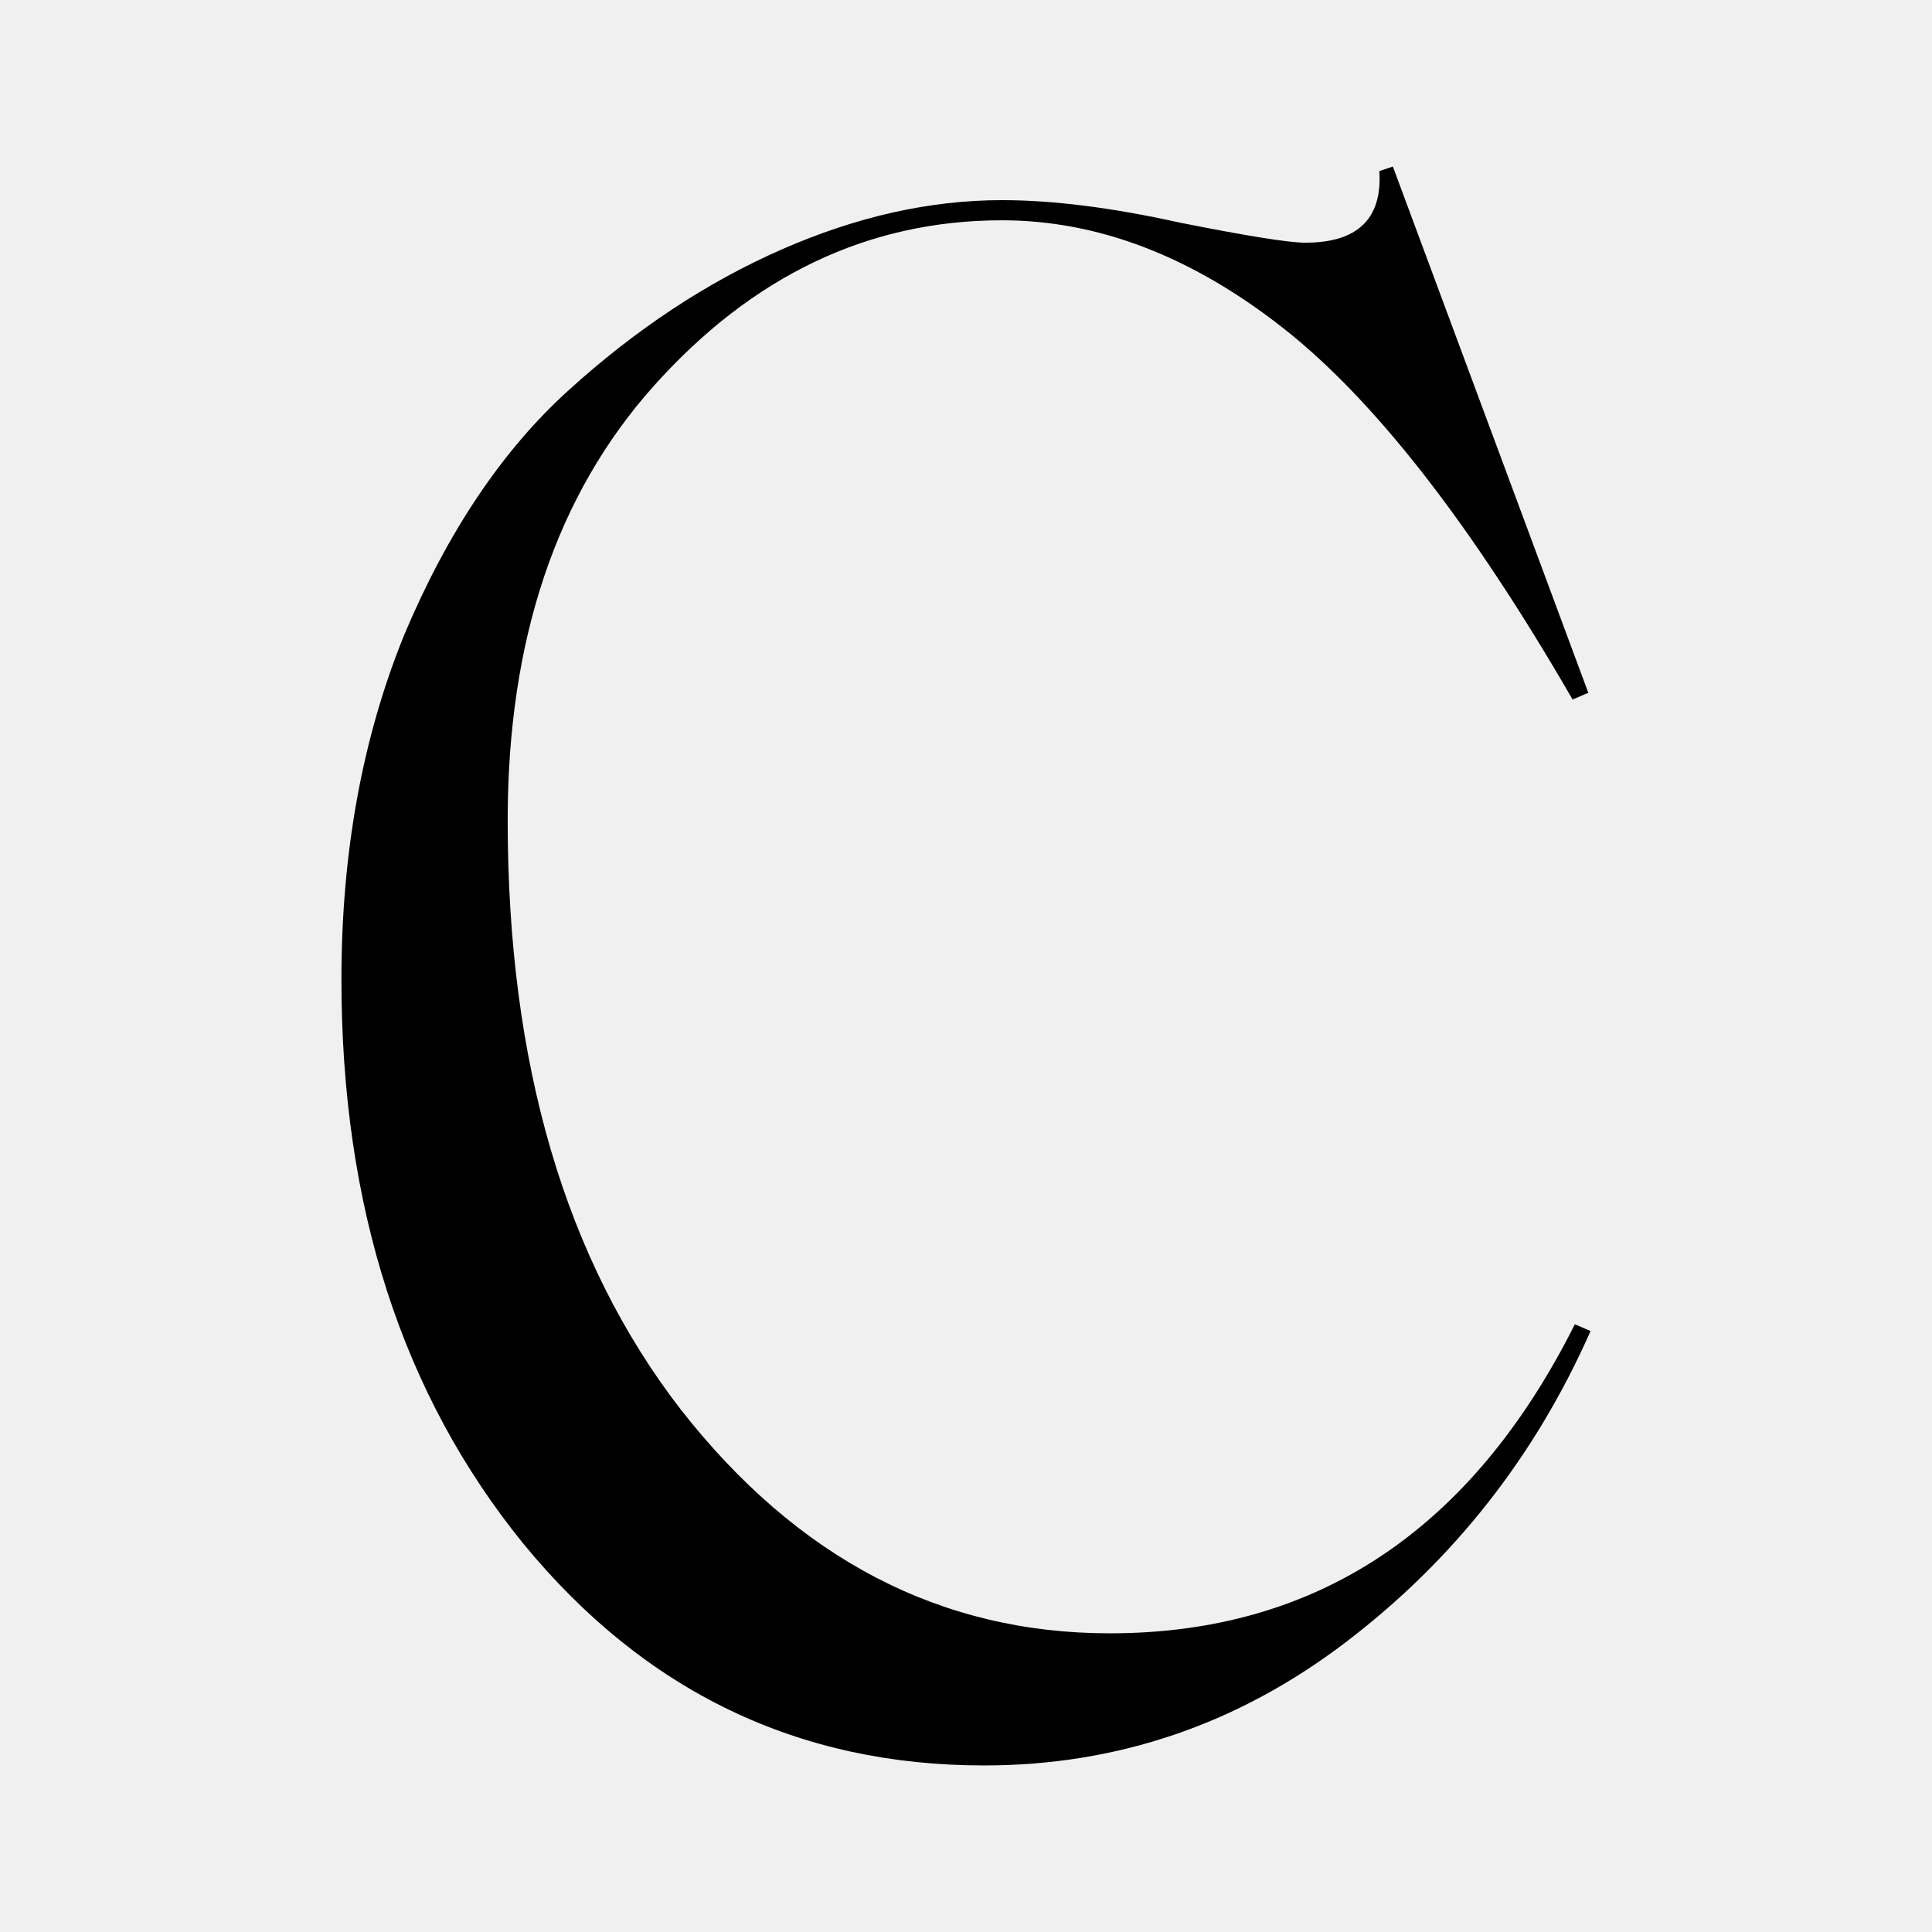
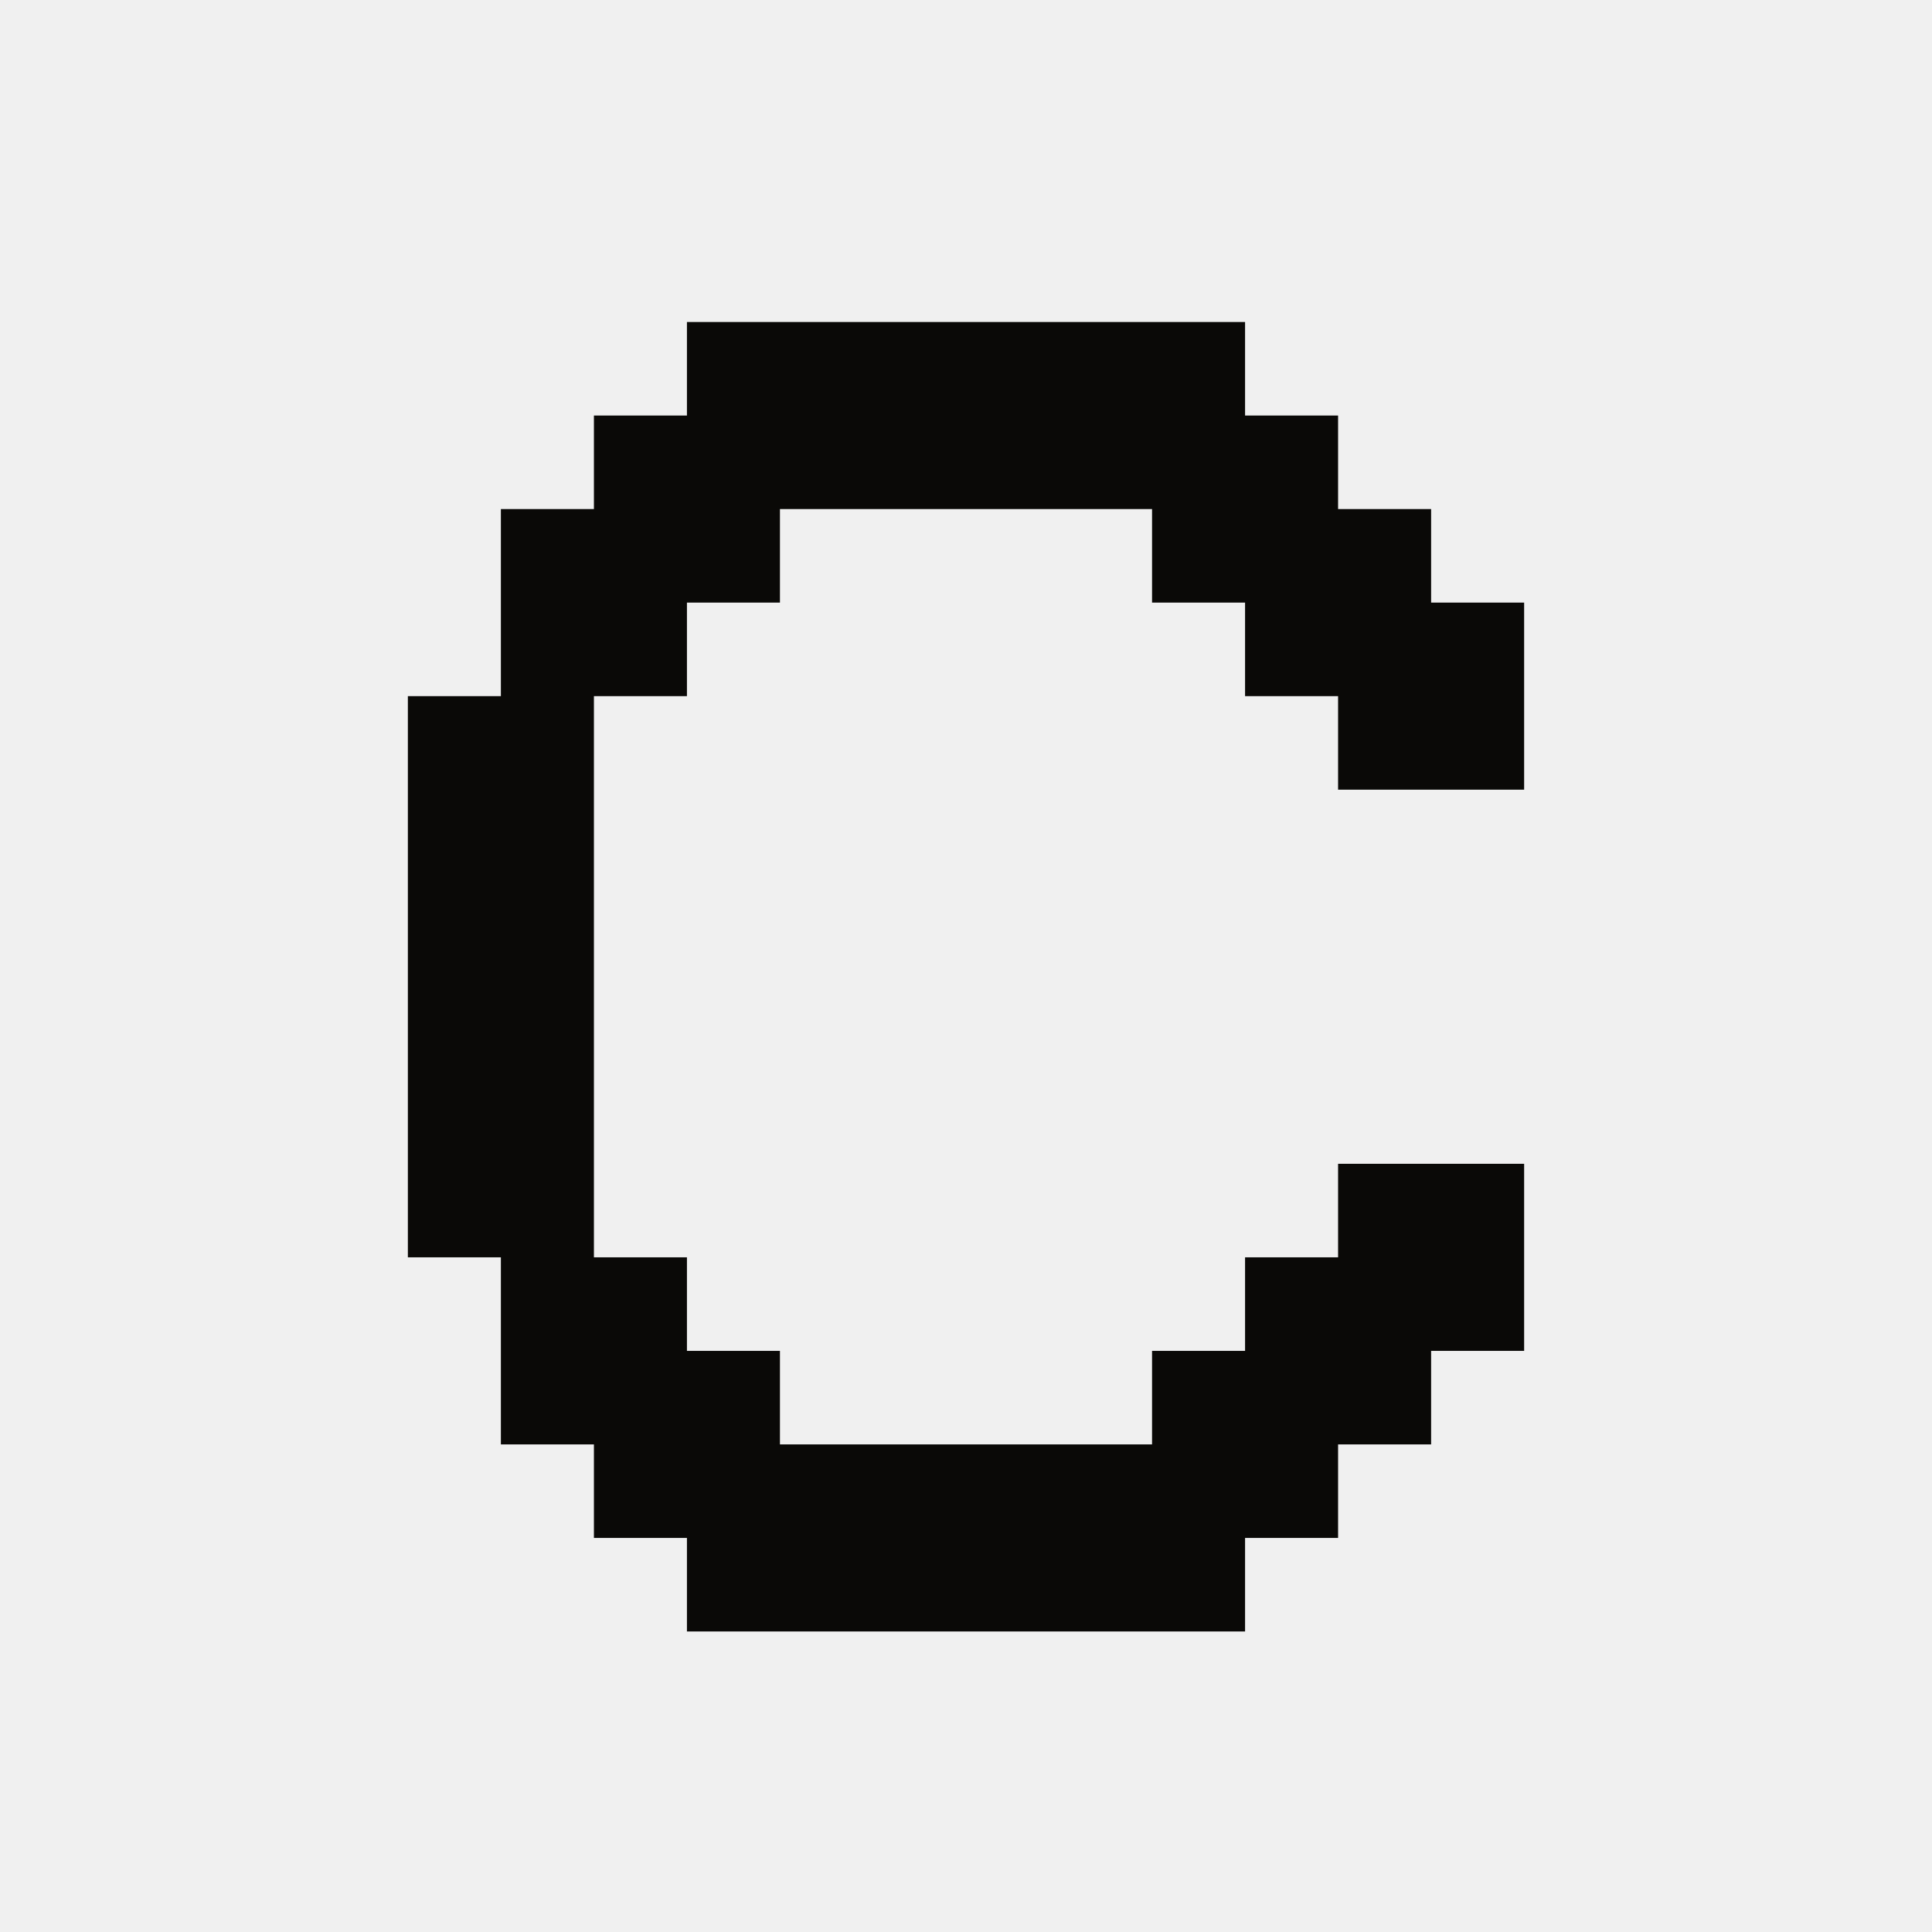
- <svg xmlns="http://www.w3.org/2000/svg" width="232" height="232" viewBox="0 0 232 232" fill="none">
+ <svg xmlns="http://www.w3.org/2000/svg" width="90" height="90" viewBox="0 0 90 90" fill="none">
  <style>
-   path { fill: black; }
-   @media (prefers-color-scheme: dark) {
-     path { fill: white; }
-   }
+   path { fill: #0A0907; }
+   @media (prefers-color-scheme: dark) { path { fill: #fff; } }
</style>
-   <path d="M118.158 212C95.856 212 77.421 203.126 62.852 185.378C48.284 167.451 41 144.863 41 117.613C41 102.375 43.518 88.571 48.554 76.202C53.77 63.832 60.334 54.062 68.248 46.891C76.342 39.541 84.885 33.894 93.878 29.95C102.871 26.006 111.683 24.034 120.317 24.034C126.432 24.034 133.536 24.93 141.629 26.723C149.723 28.336 154.759 29.143 156.737 29.143C163.032 29.143 166 26.274 165.64 20.538L167.259 20L190.73 83.193L188.842 84C176.612 62.846 165.011 47.966 154.04 39.361C143.068 30.756 131.827 26.454 120.317 26.454C104.309 26.454 90.371 33.087 78.5 46.353C66.809 59.44 60.964 76.829 60.964 98.521C60.964 127.742 67.888 151.317 81.737 169.244C95.766 187.171 112.942 196.134 133.266 196.134C158.086 196.134 176.701 183.765 189.112 159.025L191 159.832C184.345 174.891 174.543 187.35 161.594 197.21C148.644 207.07 134.165 212 118.158 212Z" />
+   <path d="M23.333 67.286V58.571H19V32.429H23.333V23.714H27.667V19.357H32V15H58V19.357H62.333V23.714H66.667V28.071H71V36.786H62.333V32.429H58V28.071H53.667V23.714H36.333V28.071H32V32.429H27.667V58.571H32V62.929H36.333V67.286H53.667V62.929H58V58.571H62.333V54.214H71V62.929H66.667V67.286H62.333V71.643H58V76H32V71.643H27.667V67.286H23.333Z" />
</svg>
